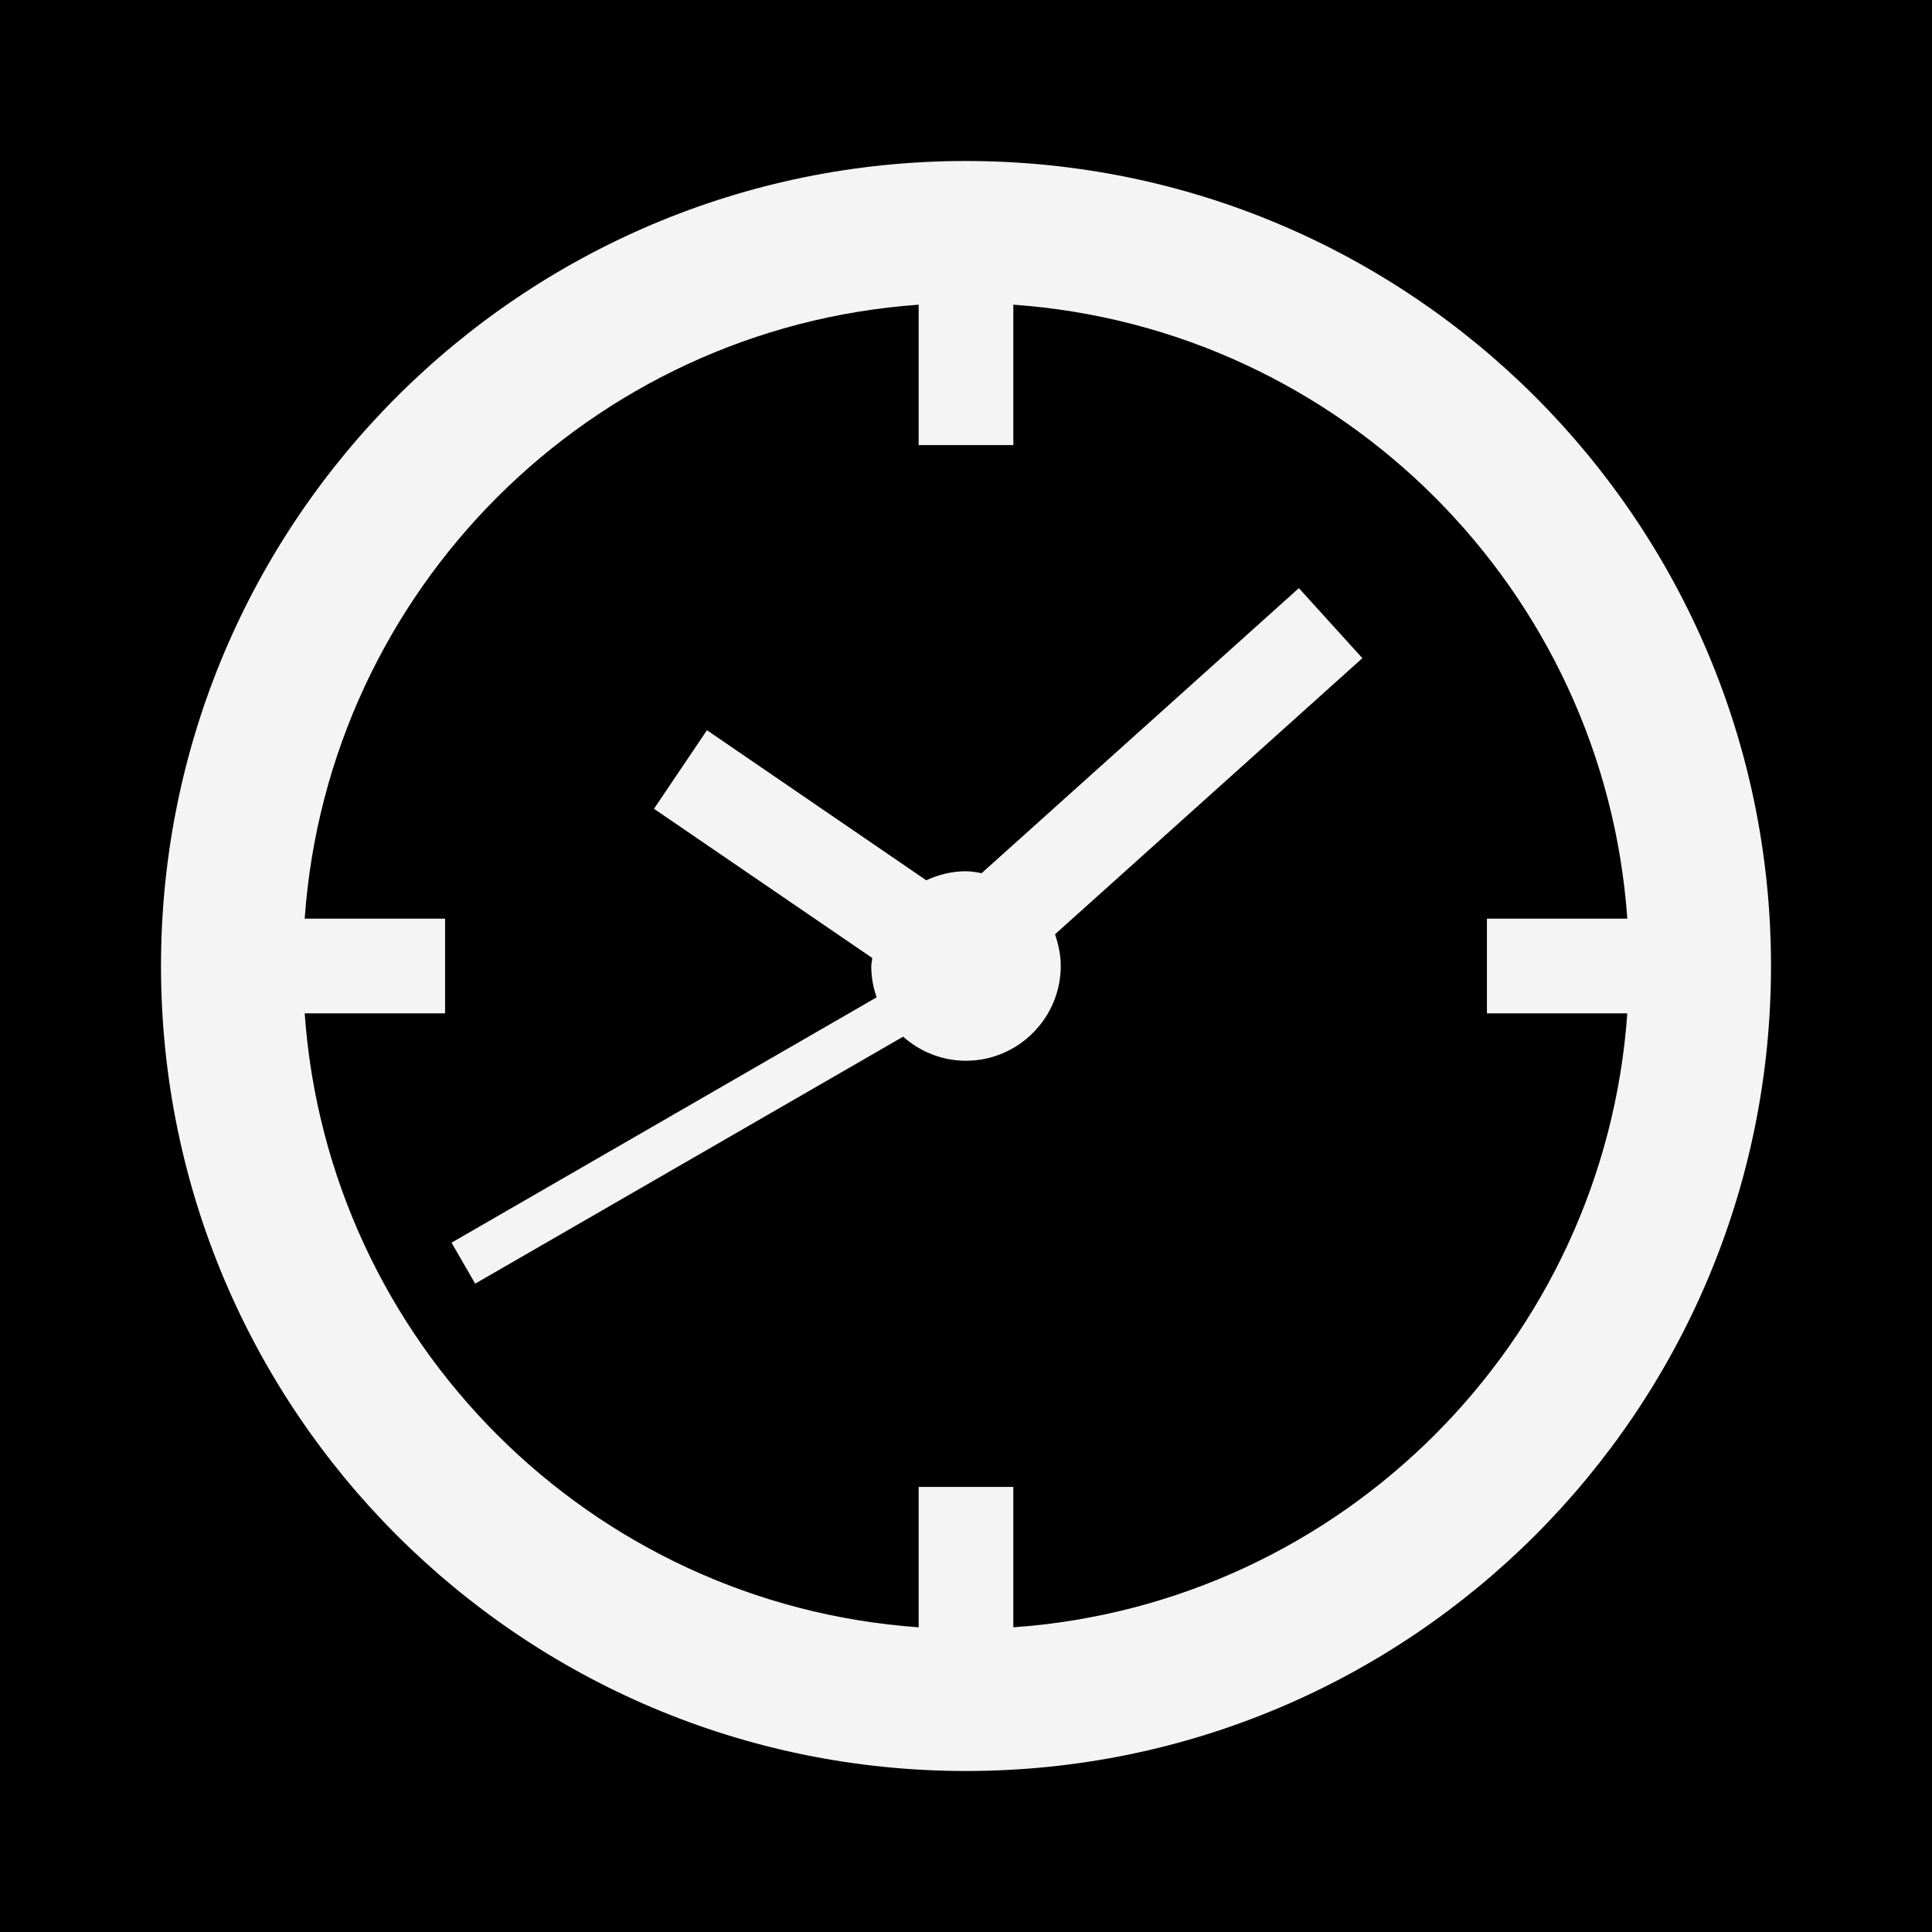
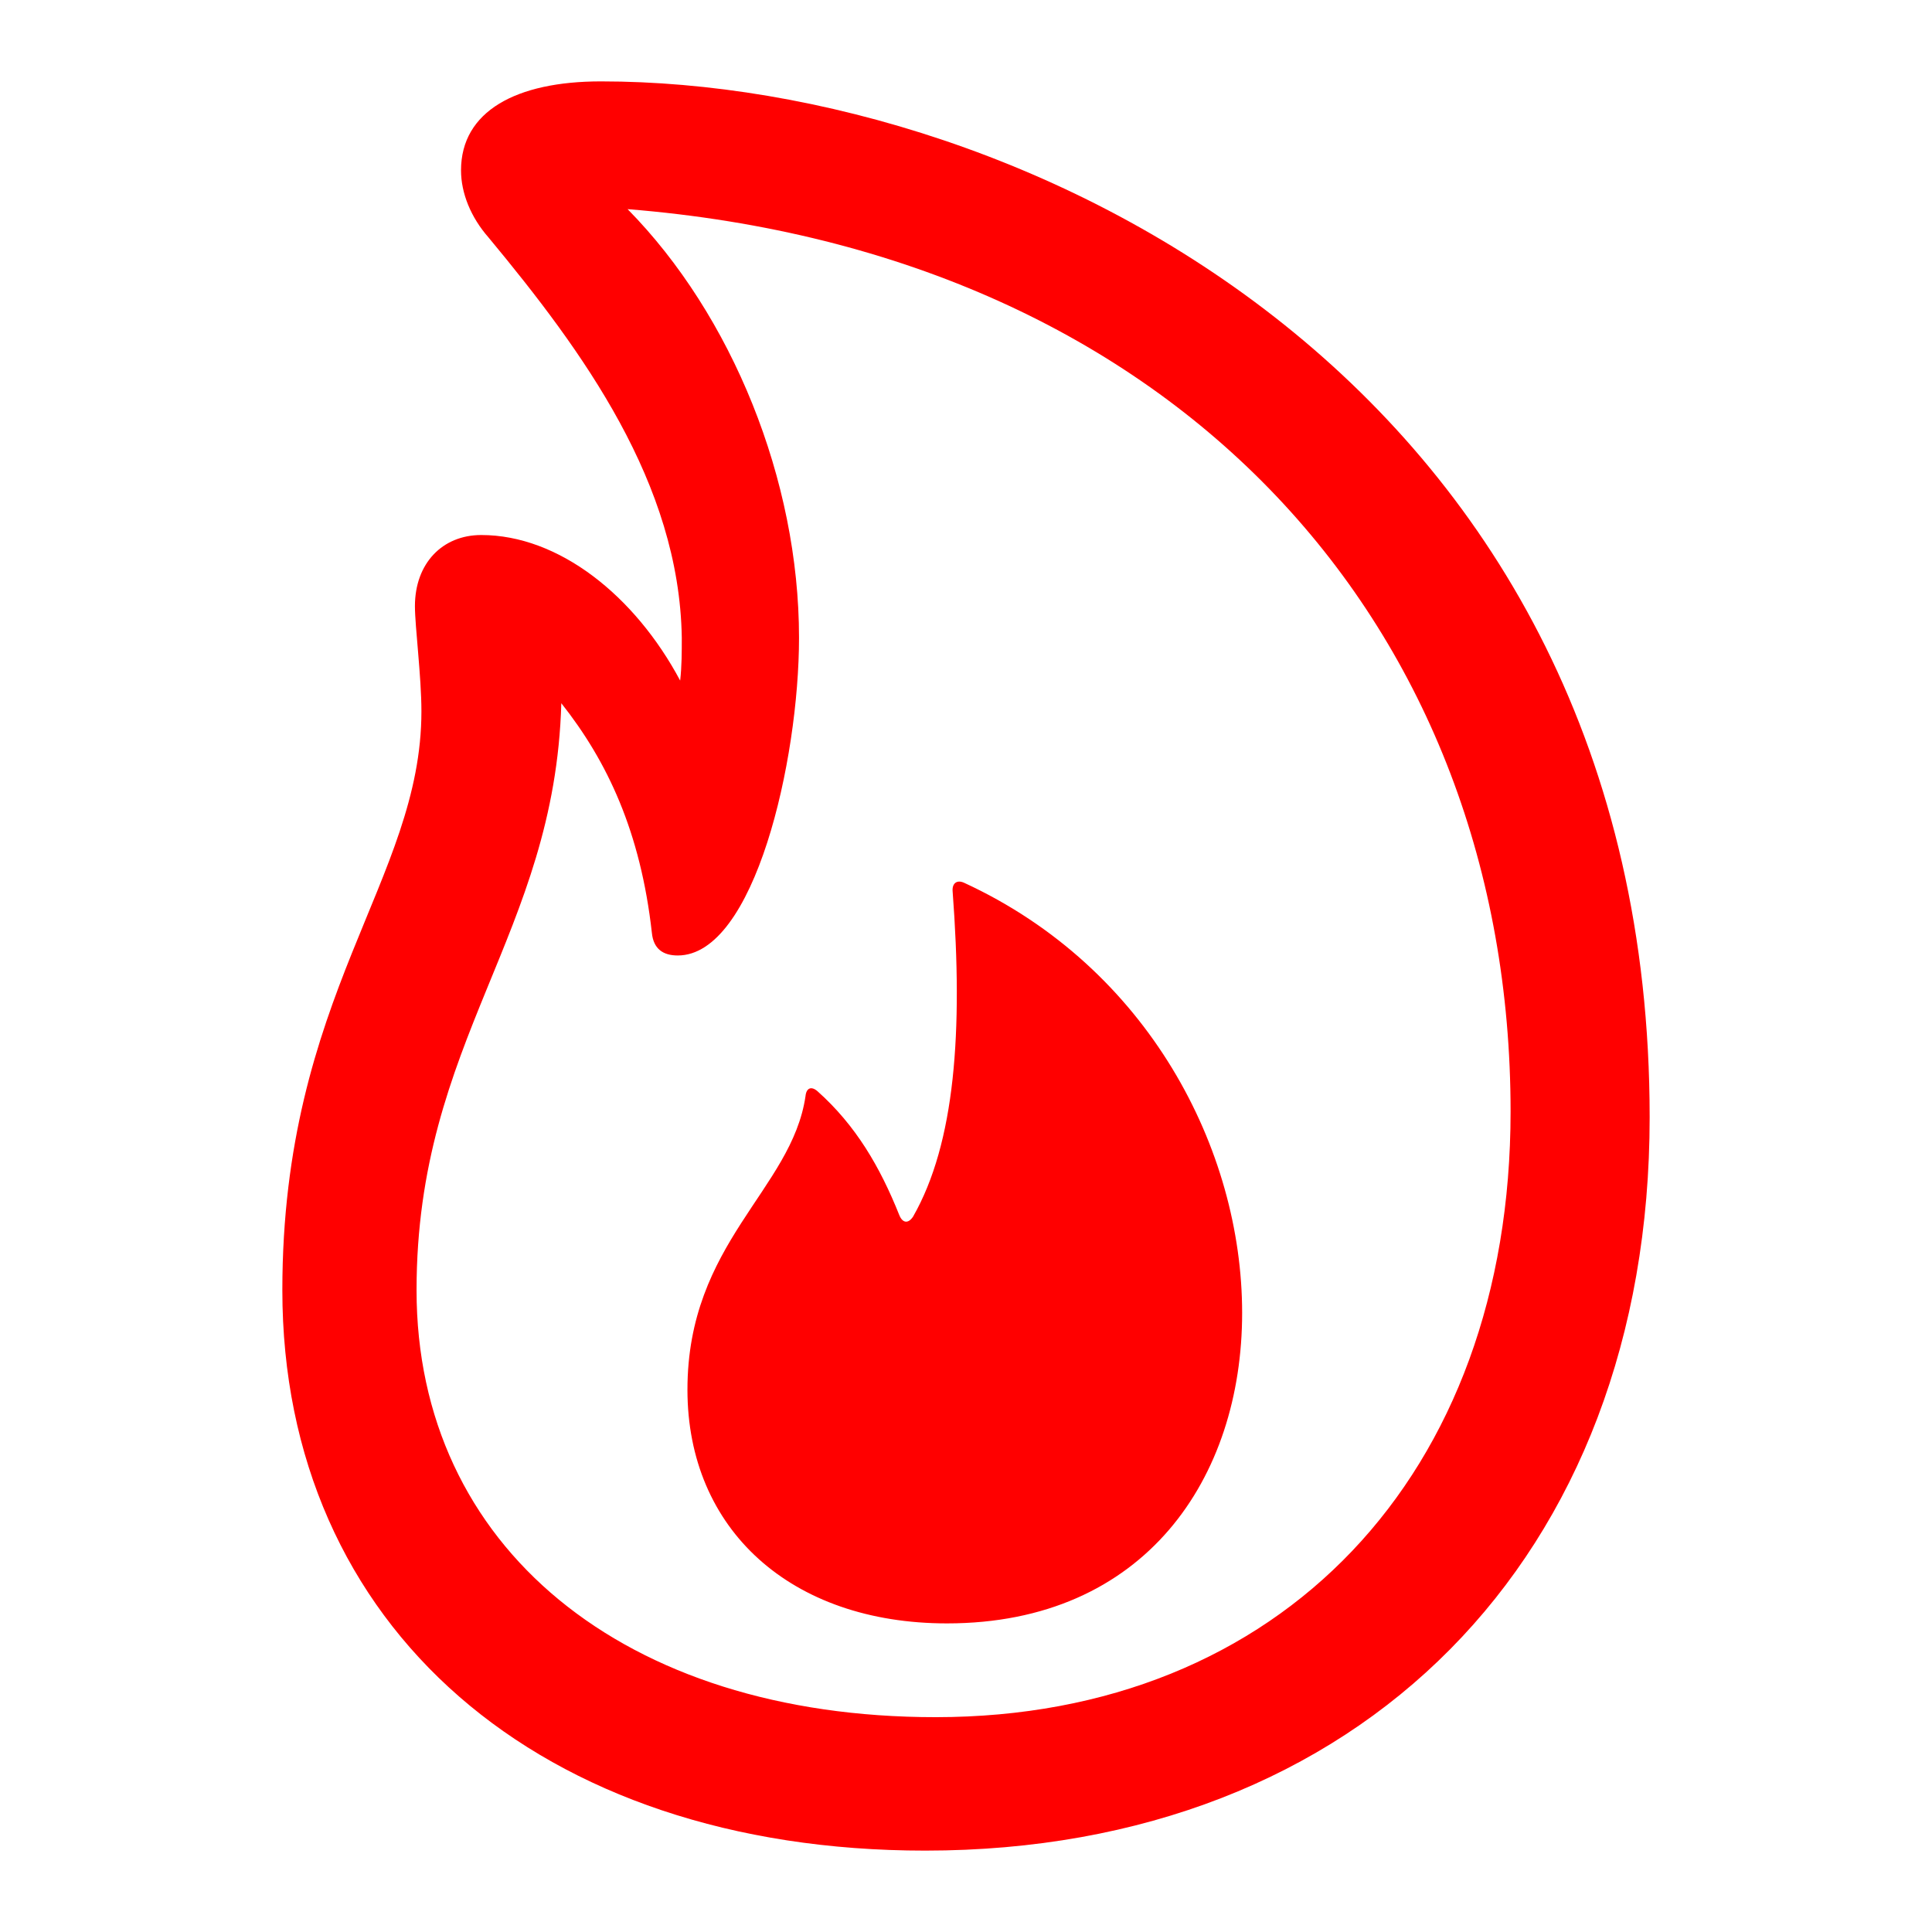
- <svg xmlns="http://www.w3.org/2000/svg" width="24" height="24" viewBox="0 0 24 24" fill="none">
-   <rect width="24" height="24" fill="#000000" />
-   <path d="M12.194 10.847L16.135 7.306L16.924 8.176L13.106 11.606C13.147 11.729 13.177 11.859 13.177 12C13.177 12.647 12.647 13.177 12 13.177C11.701 13.177 11.427 13.063 11.219 12.878L5.903 15.946L5.609 15.437L10.89 12.389C10.847 12.267 10.823 12.136 10.823 12C10.823 11.982 10.826 11.966 10.829 11.95C10.832 11.934 10.835 11.918 10.835 11.9L8.124 10.047L8.782 9.071L11.506 10.935C11.659 10.865 11.823 10.823 12 10.823C12.065 10.823 12.129 10.835 12.194 10.847Z" fill="#F4F4F4" />
-   <path fill-rule="evenodd" clip-rule="evenodd" d="M22 12C22 17.523 17.523 22 12 22C6.477 22 2 17.523 2 12C2 6.477 6.477 2 12 2C17.523 2 22 6.477 22 12ZM11.412 20.215V18.471H12.588V20.215C16.668 19.927 19.927 16.668 20.215 12.588H18.471V11.412H20.215C19.927 7.332 16.668 4.073 12.588 3.785V5.529H11.412V3.785C7.332 4.073 4.073 7.332 3.785 11.412H5.529V12.588H3.785C4.073 16.668 7.332 19.927 11.412 20.215Z" fill="#F4F4F4" />
+ <svg xmlns="http://www.w3.org/2000/svg" fill="#FF0000" width="800px" height="800px" viewBox="0 0 56 56">
+   <path d="M 8.184 37.398 C 8.184 47.148 15.637 53.641 26.816 53.641 C 39.402 53.641 47.816 45.156 47.816 32.383 C 47.816 11.172 29.723 2.359 17.418 2.359 C 14.957 2.359 13.363 3.227 13.363 4.938 C 13.363 5.594 13.645 6.297 14.16 6.883 C 16.902 10.188 19.691 14.008 19.762 18.484 C 19.762 18.906 19.762 19.305 19.715 19.727 C 18.402 17.266 16.199 15.508 13.949 15.508 C 12.824 15.508 12.027 16.328 12.027 17.57 C 12.027 18.156 12.215 19.609 12.215 20.617 C 12.215 25.516 8.184 28.82 8.184 37.398 Z M 12.074 37.398 C 12.074 30.133 16.082 27.109 16.27 20.383 C 17.605 22.07 18.566 24.109 18.895 27.039 C 18.941 27.508 19.223 27.695 19.645 27.695 C 21.871 27.695 23.16 22.047 23.16 18.484 C 23.16 13.914 21.215 9.133 18.191 6.062 C 34.223 7.352 43.785 18.25 43.785 32.219 C 43.785 42.766 37.105 49.773 27.121 49.773 C 18.074 49.773 12.074 44.828 12.074 37.398 Z M 27.449 47.055 C 33.191 47.055 36.004 42.836 36.004 38.055 C 36.004 33.32 33.285 28.047 27.941 25.586 C 27.73 25.492 27.59 25.609 27.613 25.844 C 27.918 29.898 27.684 33.133 26.465 35.266 C 26.324 35.477 26.16 35.453 26.066 35.219 C 25.504 33.812 24.801 32.617 23.699 31.633 C 23.512 31.469 23.371 31.539 23.348 31.773 C 22.949 34.492 19.926 36.016 19.926 40.281 C 19.926 44.336 22.926 47.055 27.449 47.055 Z" />
</svg>
